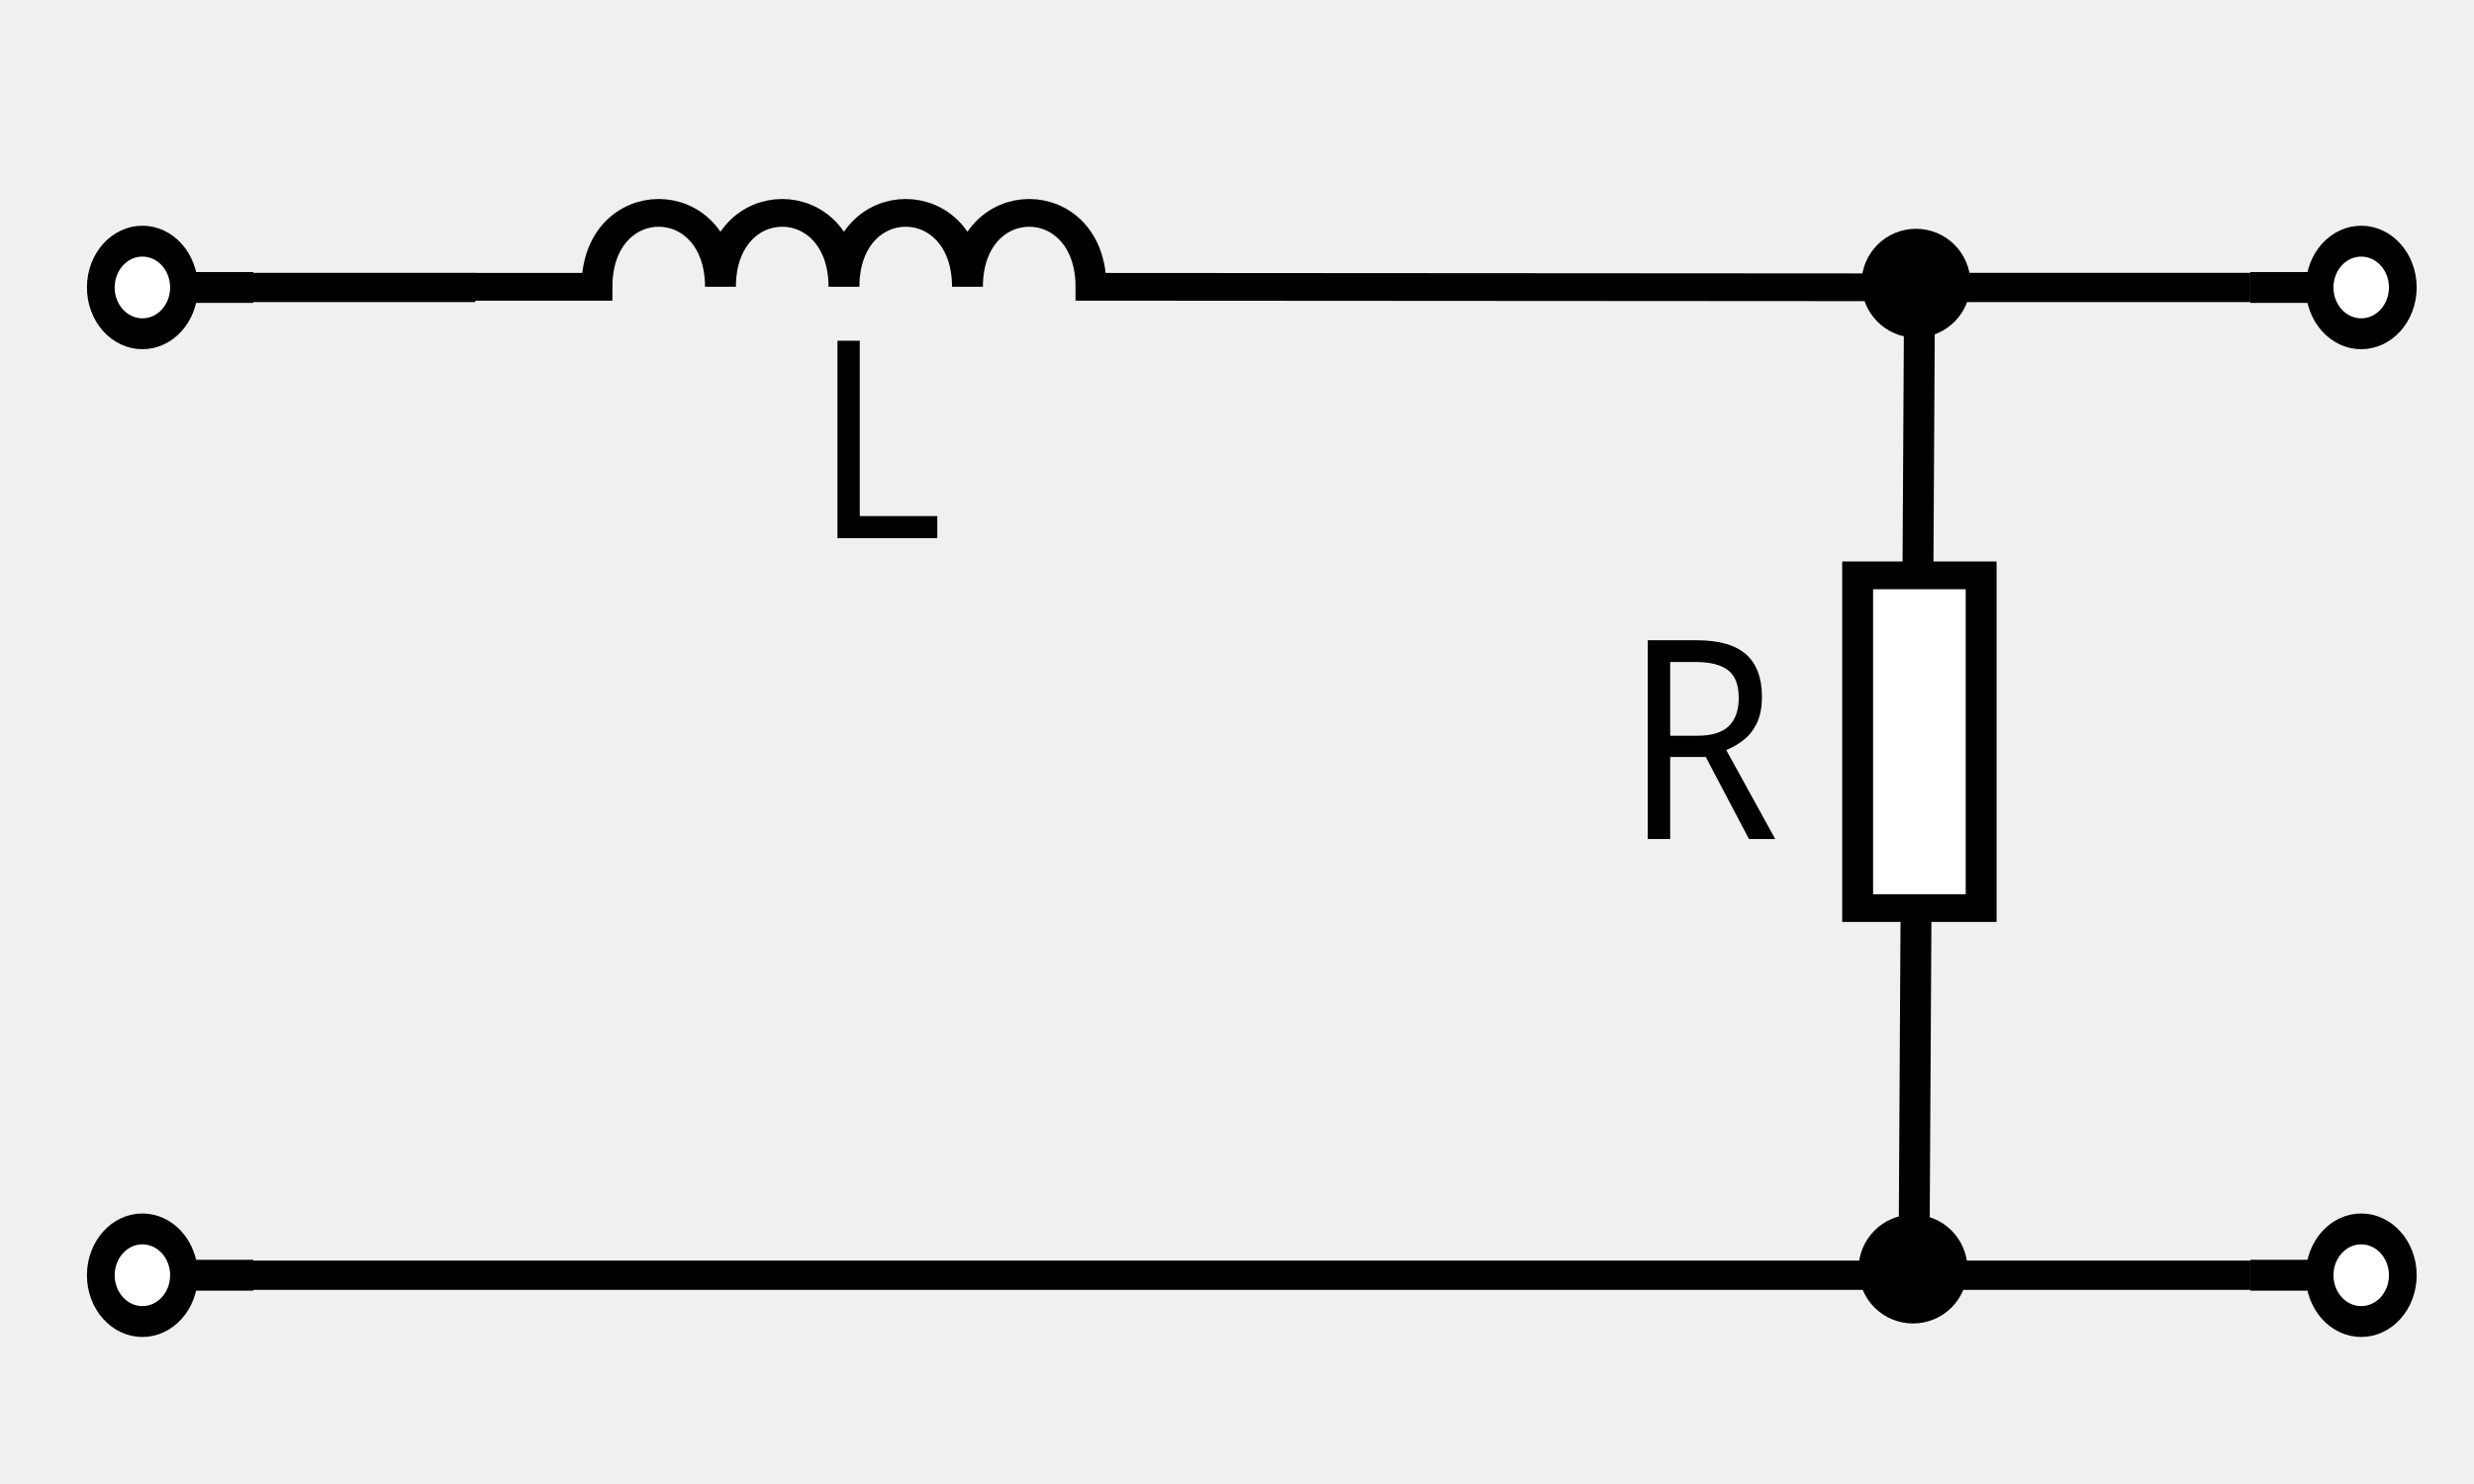
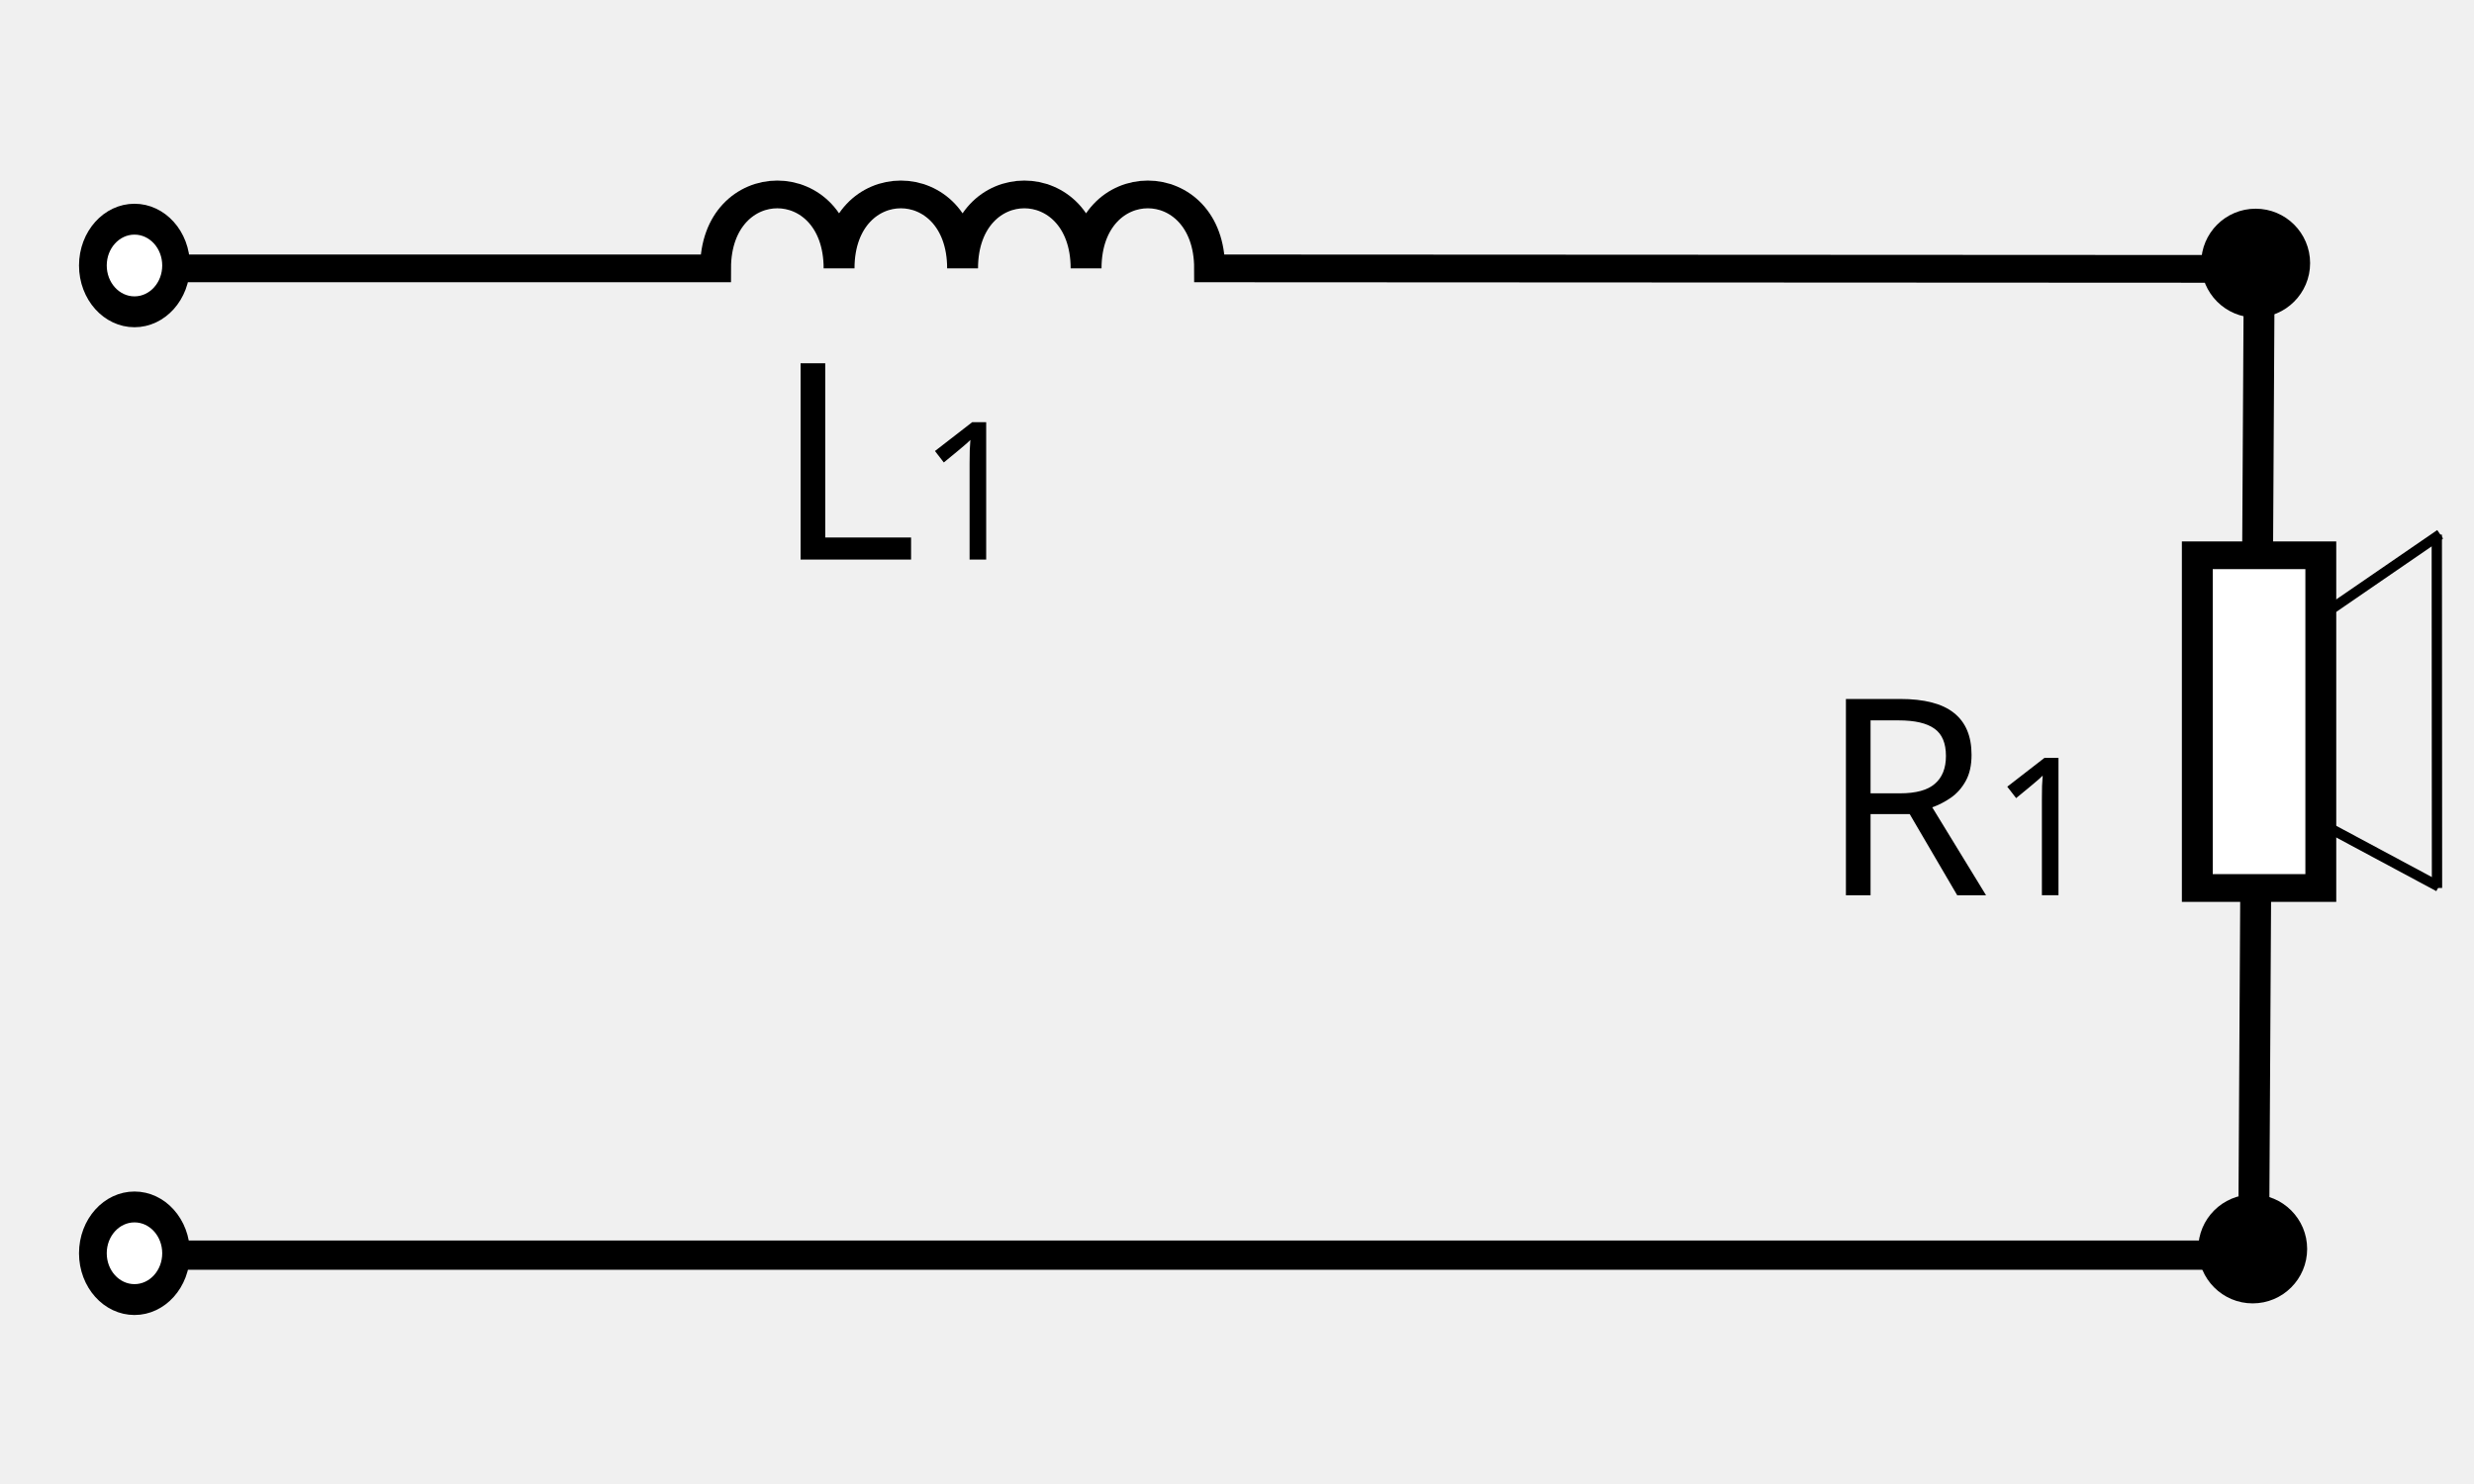
<svg xmlns="http://www.w3.org/2000/svg" version="1.1" viewBox="0 0 240 144" id="svg287">
  <defs id="defs291" />
-   <path d="M 24.577,27.894 H 46.101" id="path173" style="stroke:#000000;stroke-width:2.839" />
-   <path d="m 190.096,27.894 28.2,0" id="path179" style="stroke:#000000;stroke-width:2.839" />
-   <path d="m 24.577,123.742 157.434,0" id="path181" style="stroke:#000000;stroke-width:2.839" />
-   <path d="m 188.738,123.742 29.558,0" id="path183" style="stroke:#000000;stroke-width:2.839" />
-   <g transform="matrix(0,1.345271,-1.49763,0,198.1795,39.68694)" id="g197" style="font-family:sans-serif;fill:none;stroke:#000000;stroke-width:2">
+   <path d="m 17.779,121.792 197.182,0" id="path181" style="stroke:#000000;stroke-width:2.839" />
+   <g transform="matrix(0,1.345271,-1.49763,0,231.1301,37.73713)" id="g197" style="font-family:sans-serif;fill:none;stroke:#000000;stroke-width:2">
    <path d="M -6.526,8 60.094,8.34" id="path193" />
    <rect x="12" y="4" width="24" height="8" fill="#ffffff" id="rect195" />
  </g>
-   <text x="174.131" y="77.165" fill="#000000" font="italic  bold 12pt serif" stroke="none" text-anchor="middle" id="text209" style="font-size:25.597px;font-family:sans-serif;stroke-width:4.266" transform="scale(0.9477692,1.055109)">R</text>
-   <g transform="matrix(1.49763,0,0,1.345271,45.92914,17.06791)" id="g237" style="font-family:sans-serif;fill:none;stroke:#000000;stroke-width:2">
-     <path d="m 0,8 h 8 c 0,-7.111 8,-7.111 8,0 0,-7.111 8,-7.111 8,0 0,-7.111 8,-7.111 8,0 0,-7.111 8,-7.111 8,0 l 51.711,0.036" id="path235" />
+   <g transform="matrix(1.49763,0,0,1.345271,57.43555,15.27948)" id="g237" style="font-family:sans-serif;fill:none;stroke:#000000;stroke-width:2">
+     <path d="M -26.515,8 H 8 c 0,-7.111 8,-7.111 8,0 0,-7.111 8,-7.111 8,0 0,-7.111 8,-7.111 8,0 0,-7.111 8,-7.111 8,0 l 65.303,0.036" id="path235" />
  </g>
-   <text x="89.909" y="49.494" fill="#000000" font="italic  bold 12pt serif" stroke="none" text-anchor="middle" id="text239" style="font-size:25.422px;font-family:sans-serif;stroke-width:4.237" transform="scale(0.9477692,1.055109)">L</text>
-   <g transform="matrix(1.345271,0,0,1.49763,218.2955,15.91284)" id="g245" style="font-family:sans-serif;fill:none;stroke:#000000;stroke-width:2">
-     <path d="M 0,8 H 5" id="path241" />
-     <circle cx="8" cy="8" r="3" fill="#ffffff" id="circle243" />
-   </g>
-   <g transform="matrix(1.345271,0,0,1.49763,218.2955,111.7612)" id="g251" style="font-family:sans-serif;fill:none;stroke:#000000;stroke-width:2">
-     <path d="M 0,8 H 5" id="path247" />
-     <circle cx="8" cy="8" r="3" fill="#ffffff" id="circle249" />
-   </g>
-   <g transform="matrix(-1.345271,0,0,-1.49763,24.57653,39.87492)" id="g257" style="font-family:sans-serif;fill:none;stroke:#000000;stroke-width:2">
-     <path d="M 0,8 H 5" id="path253" />
+   <g transform="matrix(-1.345271,0,0,-1.49763,23.80823,37.74305)" id="g257" style="font-family:sans-serif;fill:none;stroke:#000000;stroke-width:2">
    <circle cx="8" cy="8" r="3" fill="#ffffff" id="circle255" />
  </g>
-   <g transform="matrix(-1.345271,0,0,-1.49763,24.57653,135.7232)" id="g263" style="font-family:sans-serif;fill:none;stroke:#000000;stroke-width:2">
-     <path d="M 0,8 H 5" id="path259" />
+   <g transform="matrix(-1.345271,0,0,-1.49763,23.80823,133.5914)" id="g263" style="font-family:sans-serif;fill:none;stroke:#000000;stroke-width:2">
    <circle cx="8" cy="8" r="3" fill="#ffffff" id="circle261" />
  </g>
-   <circle style="fill:#000000;stroke-width:5" id="path833" cx="185.868" cy="27.484" r="5.283" />
-   <circle style="fill:#000000;stroke-width:5" id="path833-3" cx="185.58" cy="123.14" r="5.283" />
+   <circle style="fill:#000000;stroke-width:5" id="path833" cx="218.818" cy="25.534" r="5.283" />
+   <circle style="fill:#000000;stroke-width:5" id="path833-3" cx="218.531" cy="121.19" r="5.283" />
+   <path style="fill:none;stroke:#000000;stroke-width:1px;stroke-linecap:butt;stroke-linejoin:miter;stroke-opacity:1" d="m 225.931,59.254 10.786,-7.408" id="path350" />
+   <path style="fill:none;stroke:#000000;stroke-width:1px;stroke-linecap:butt;stroke-linejoin:miter;stroke-opacity:1" d="m 225.374,80.022 11.208,6.01" id="path354" />
+   <path style="fill:none;stroke:#000000;stroke-width:1px;stroke-linecap:butt;stroke-linejoin:miter;stroke-opacity:1" d="m 236.391,51.878 0.02,34.286" id="path356" />
+   <text xml:space="preserve" style="font-style:normal;font-weight:normal;font-size:26.667px;line-height:1.25;font-family:sans-serif;fill:#000000;fill-opacity:1;stroke:none" x="176.478" y="86.871" id="text462">
+     <tspan id="tspan460" x="176.478" y="86.871">R<tspan style="font-size:18.667px" id="tspan832">1</tspan>
+     </tspan>
+   </text>
+   <text xml:space="preserve" style="font-style:normal;font-weight:normal;font-size:26.667px;line-height:1.25;font-family:sans-serif;fill:#000000;fill-opacity:1;stroke:none" x="75.069" y="54.296" id="text466">
+     <tspan id="tspan464" x="75.069" y="54.296">L<tspan style="font-size:18.667px" id="tspan864">1</tspan>
+     </tspan>
+   </text>
</svg>
